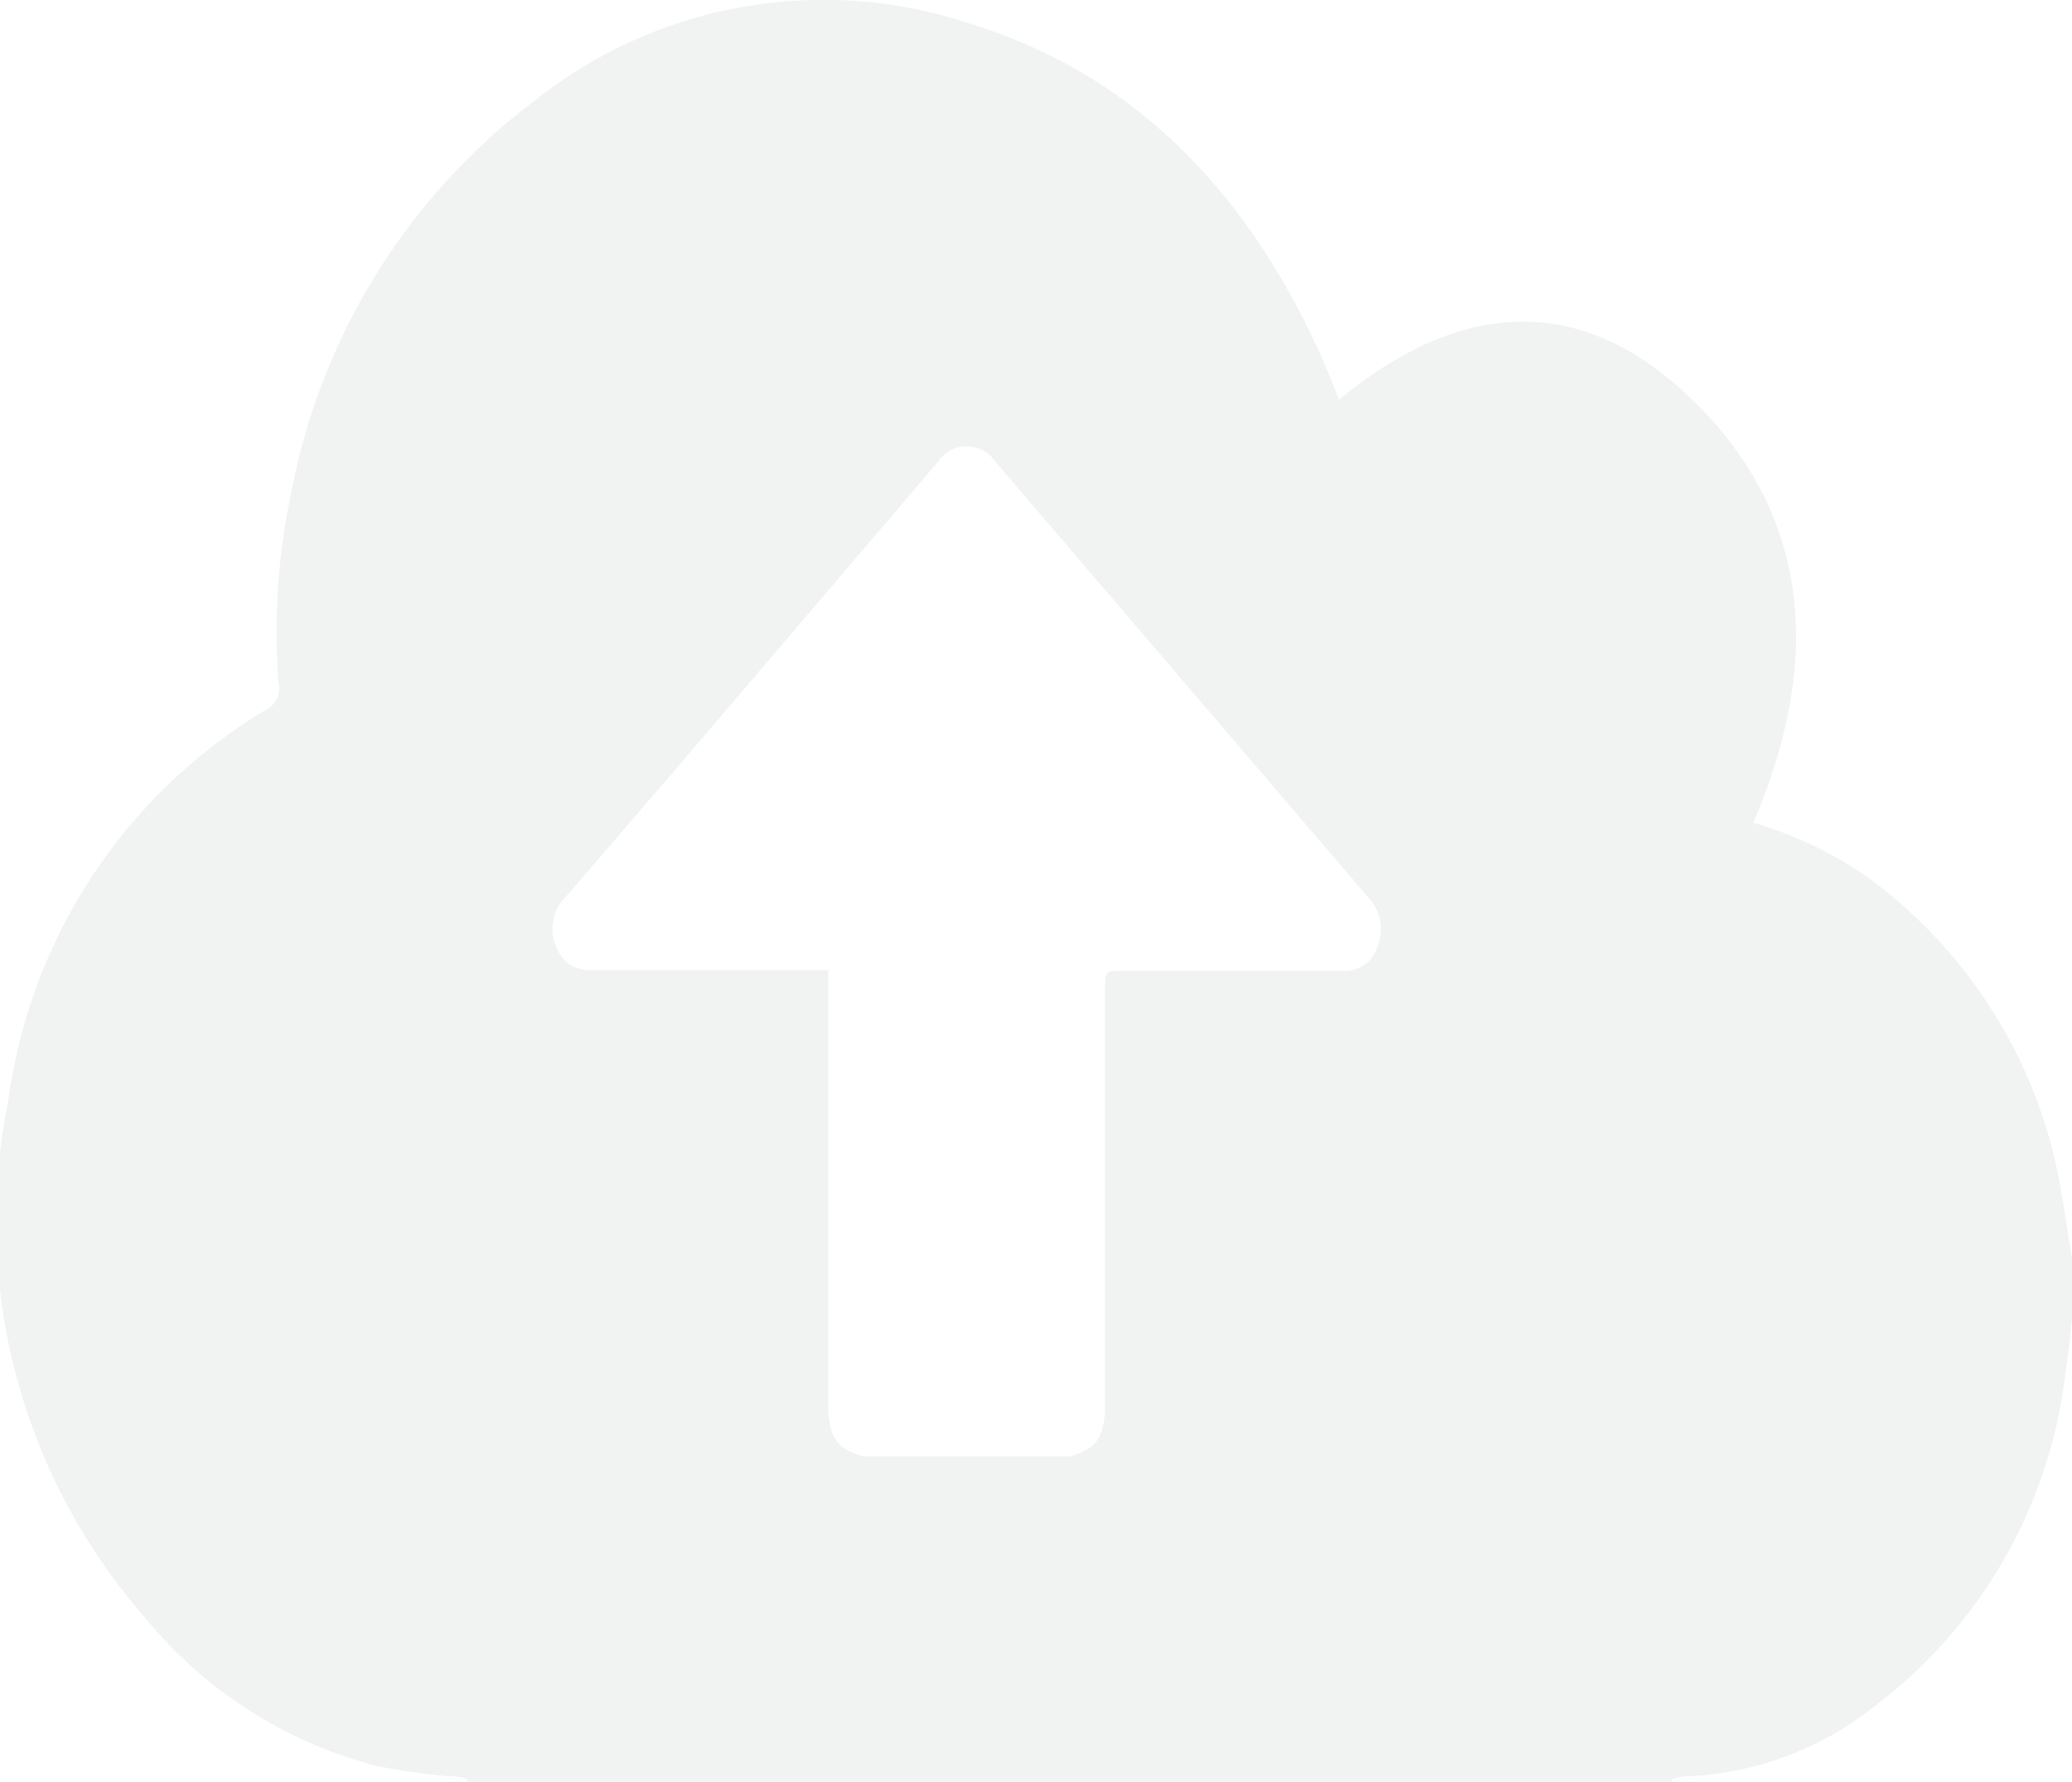
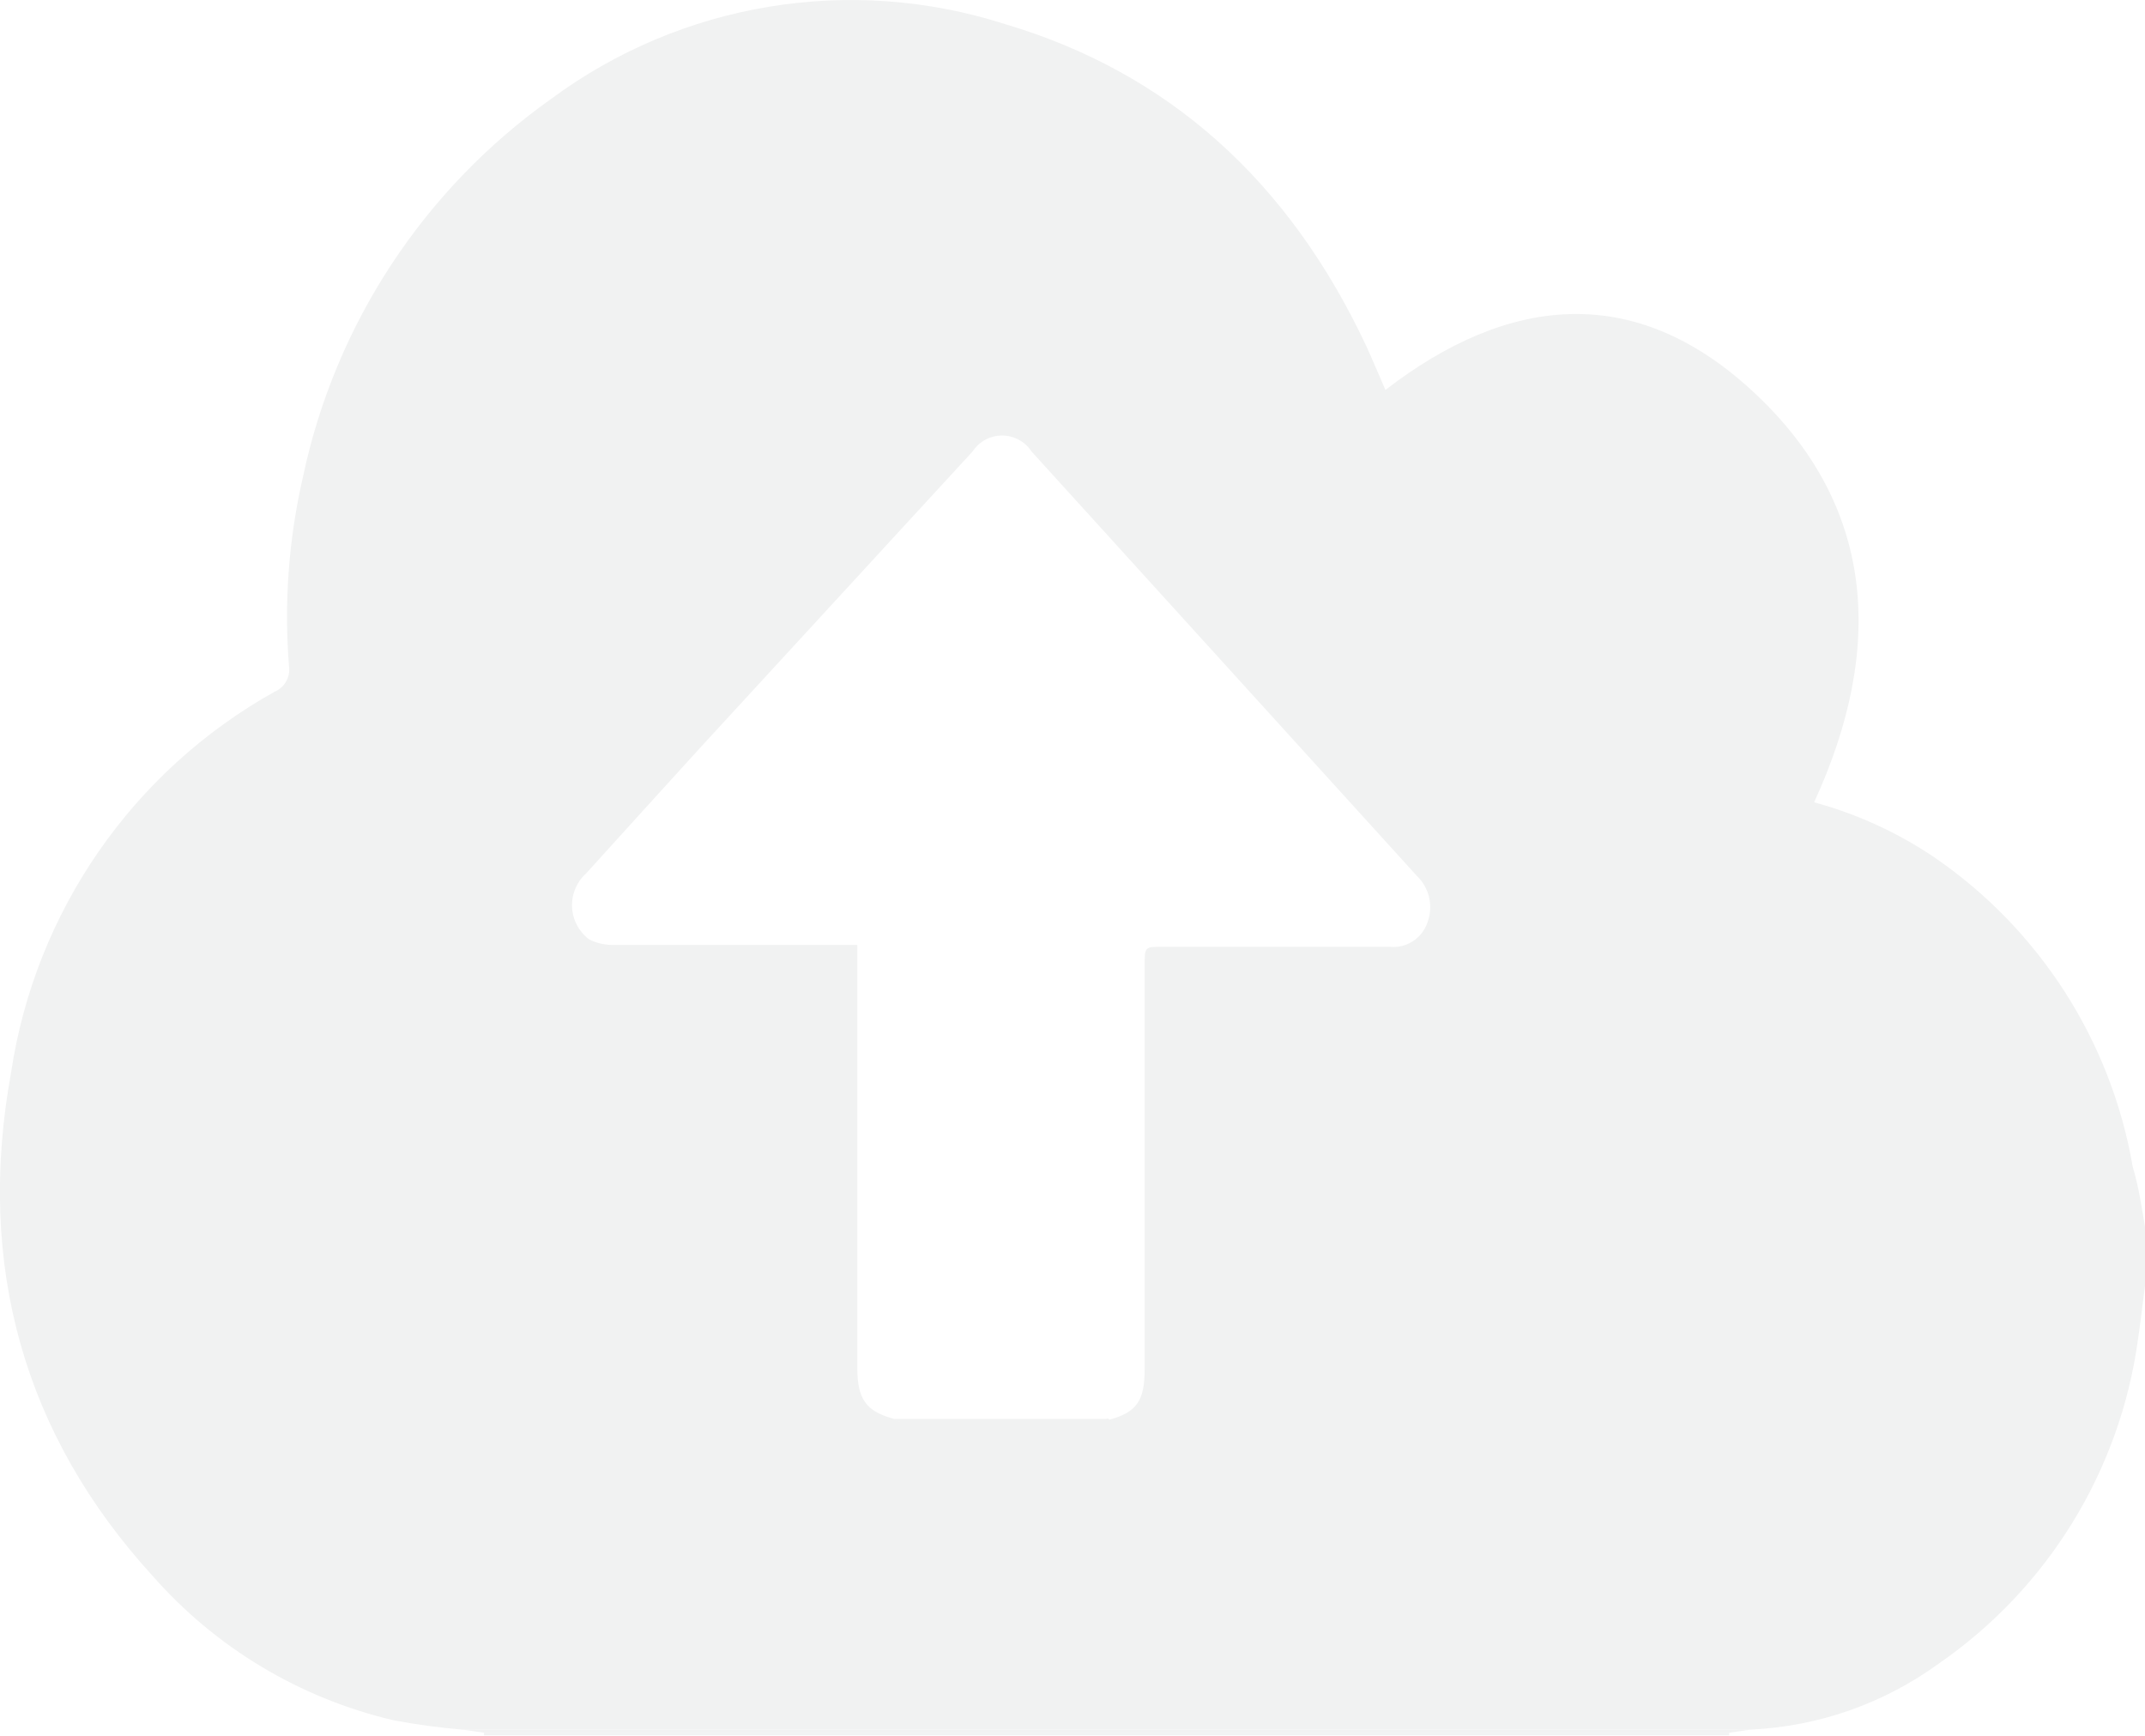
- <svg xmlns="http://www.w3.org/2000/svg" viewBox="0 0 60.72 52.21">
+ <svg xmlns="http://www.w3.org/2000/svg" viewBox="0 0 89.07 72.05">
  <defs>
    <style>.cls-1{fill:#f1f2f2;}</style>
  </defs>
  <g id="Layer_2" data-name="Layer 2">
    <g id="Layer_1-2" data-name="Layer 1">
-       <path class="cls-1" d="M60.72,36.91v1.78c-.06.53-.12,1.07-.2,1.6a14.31,14.31,0,0,1-5.65,9.76,9.48,9.48,0,0,1-5.31,2H13.09a18.91,18.91,0,0,1-2-.29,12.92,12.92,0,0,1-6.85-4.37,17.61,17.61,0,0,1-4-15.12A15.8,15.8,0,0,1,7.77,20.81.7.7,0,0,0,8.16,20a19.72,19.72,0,0,1,.4-5.69A18.75,18.75,0,0,1,15.6,3,13.59,13.59,0,0,1,28.45.7c4.6,1.42,8,4.71,10.24,9.68.2.45.38.9.55,1.33,3.47-2.85,7-3.24,10.35,0,3.52,3.41,3.8,7.73,1.79,12.4a11.27,11.27,0,0,1,3.44,1.66,14.3,14.3,0,0,1,5.61,9.31C60.54,35.68,60.62,36.29,60.72,36.91ZM31.38,42.67c.76-.22,1-.56,1-1.5q0-6.06,0-12.13c0-.59,0-.59.49-.59h6.45a1,1,0,0,0,1.06-.75,1.35,1.35,0,0,0-.29-1.41L29.16,13.52a1,1,0,0,0-1.66,0l-7.68,9L16.6,26.26a1.34,1.34,0,0,0,.08,2,1.28,1.28,0,0,0,.72.17h6.87V41.16c0,.92.25,1.3,1,1.51a.62.62,0,0,0,.24.1h5.62A.6.6,0,0,0,31.38,42.67Z" />
-       <path class="cls-1" d="M49,52.13v.08H13.7v-.08H49Z" />
-       <path class="cls-1" d="M49,52.13H13.7L13.09,52H49.56Z" />
-       <path class="cls-1" d="M27.33,42.68h4.05a.6.6,0,0,1-.25.1H25.51a.62.62,0,0,1-.24-.1h2.06Z" />
-       <path class="cls-1" d="M27.33,42.68h0Z" />
-       <path class="cls-1" d="M30.37,42.68h0Z" />
+       <path class="cls-1" d="M89.07,50.94v2.45c-.1.74-.18,1.48-.29,2.21a19.57,19.57,0,0,1-8.29,13.48,14.4,14.4,0,0,1-7.8,2.73H19.2a27.49,27.49,0,0,1-2.87-.39,19.12,19.12,0,0,1-10-6C1,59.58-1,52.54.46,44.53A21.82,21.82,0,0,1,11.4,28.72,1,1,0,0,0,12,27.65a25.87,25.87,0,0,1,.58-7.85A25.77,25.77,0,0,1,22.88,4.11,20.94,20.94,0,0,1,41.73,1c6.76,2,11.78,6.49,15,13.36.28.61.54,1.24.8,1.83,5.09-3.93,10.31-4.47,15.19,0,5.16,4.72,5.57,10.68,2.61,17.12a16.78,16.78,0,0,1,5,2.29,19.61,19.61,0,0,1,8.23,12.84C88.8,49.24,88.93,50.09,89.07,50.94Zm-43,8c1.12-.3,1.46-.78,1.46-2.07q0-8.37,0-16.75c0-.81,0-.81.71-.81h9.47a1.49,1.49,0,0,0,1.56-1,1.8,1.8,0,0,0-.44-1.95l-16-17.62a1.46,1.46,0,0,0-2.44,0L29.07,31.05c-1.57,1.73-3.15,3.46-4.72,5.2A1.78,1.78,0,0,0,24.46,39a2.15,2.15,0,0,0,1.07.23c3.12,0,6.24,0,9.35,0h.72V56.81c0,1.27.37,1.78,1.46,2.08a1.07,1.07,0,0,0,.36.14h8.25A1.07,1.07,0,0,0,46,58.89Z" />
+       <path class="cls-1" d="M71.8,71.94v.11H20.1v-.11h.61q17.73,0,35.45,0Z" />
+       <path class="cls-1" d="M71.8,71.94H56.16q-17.73,0-35.45,0H20.1l-.9-.13H72.69Z" />
+       <path class="cls-1" d="M40.09,58.91h4.46l1.48,0a1.07,1.07,0,0,1-.36.14H37.42a1.07,1.07,0,0,1-.36-.14l.7,0Z" />
+       <path class="cls-1" d="M40.09,58.91h0Z" />
+       <path class="cls-1" d="M44.55,58.91h0Z" />
    </g>
  </g>
</svg>
